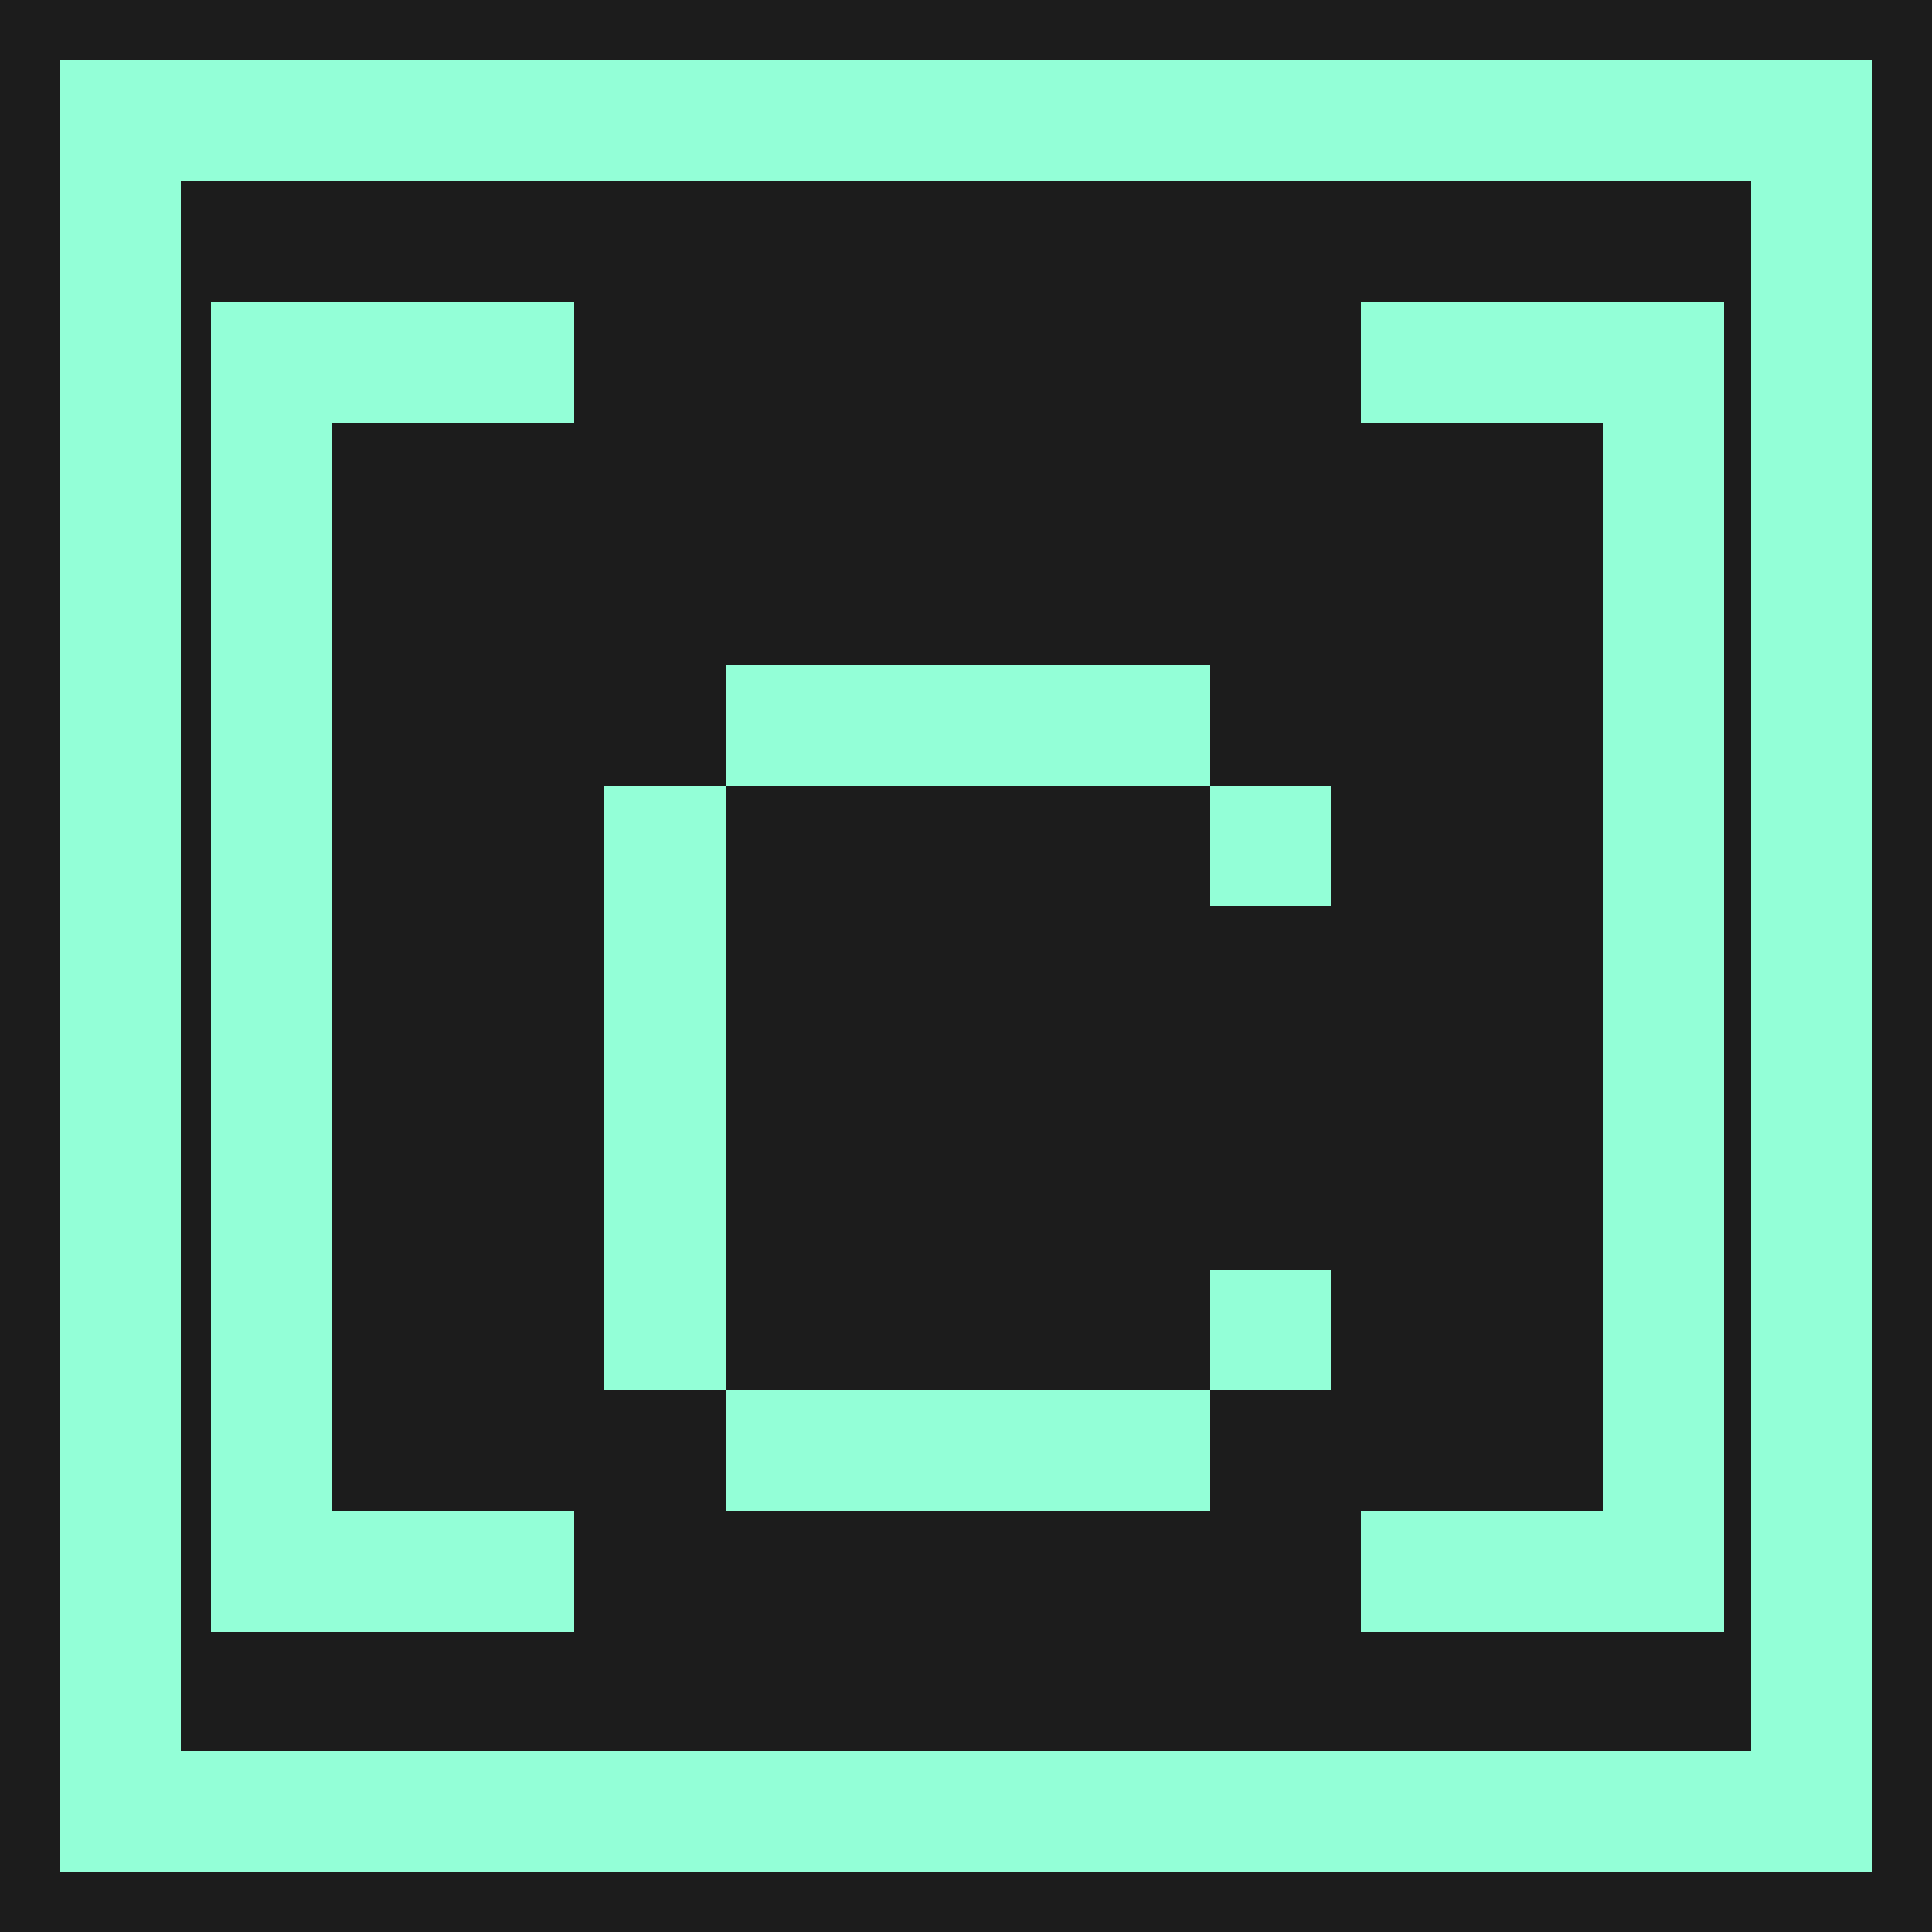
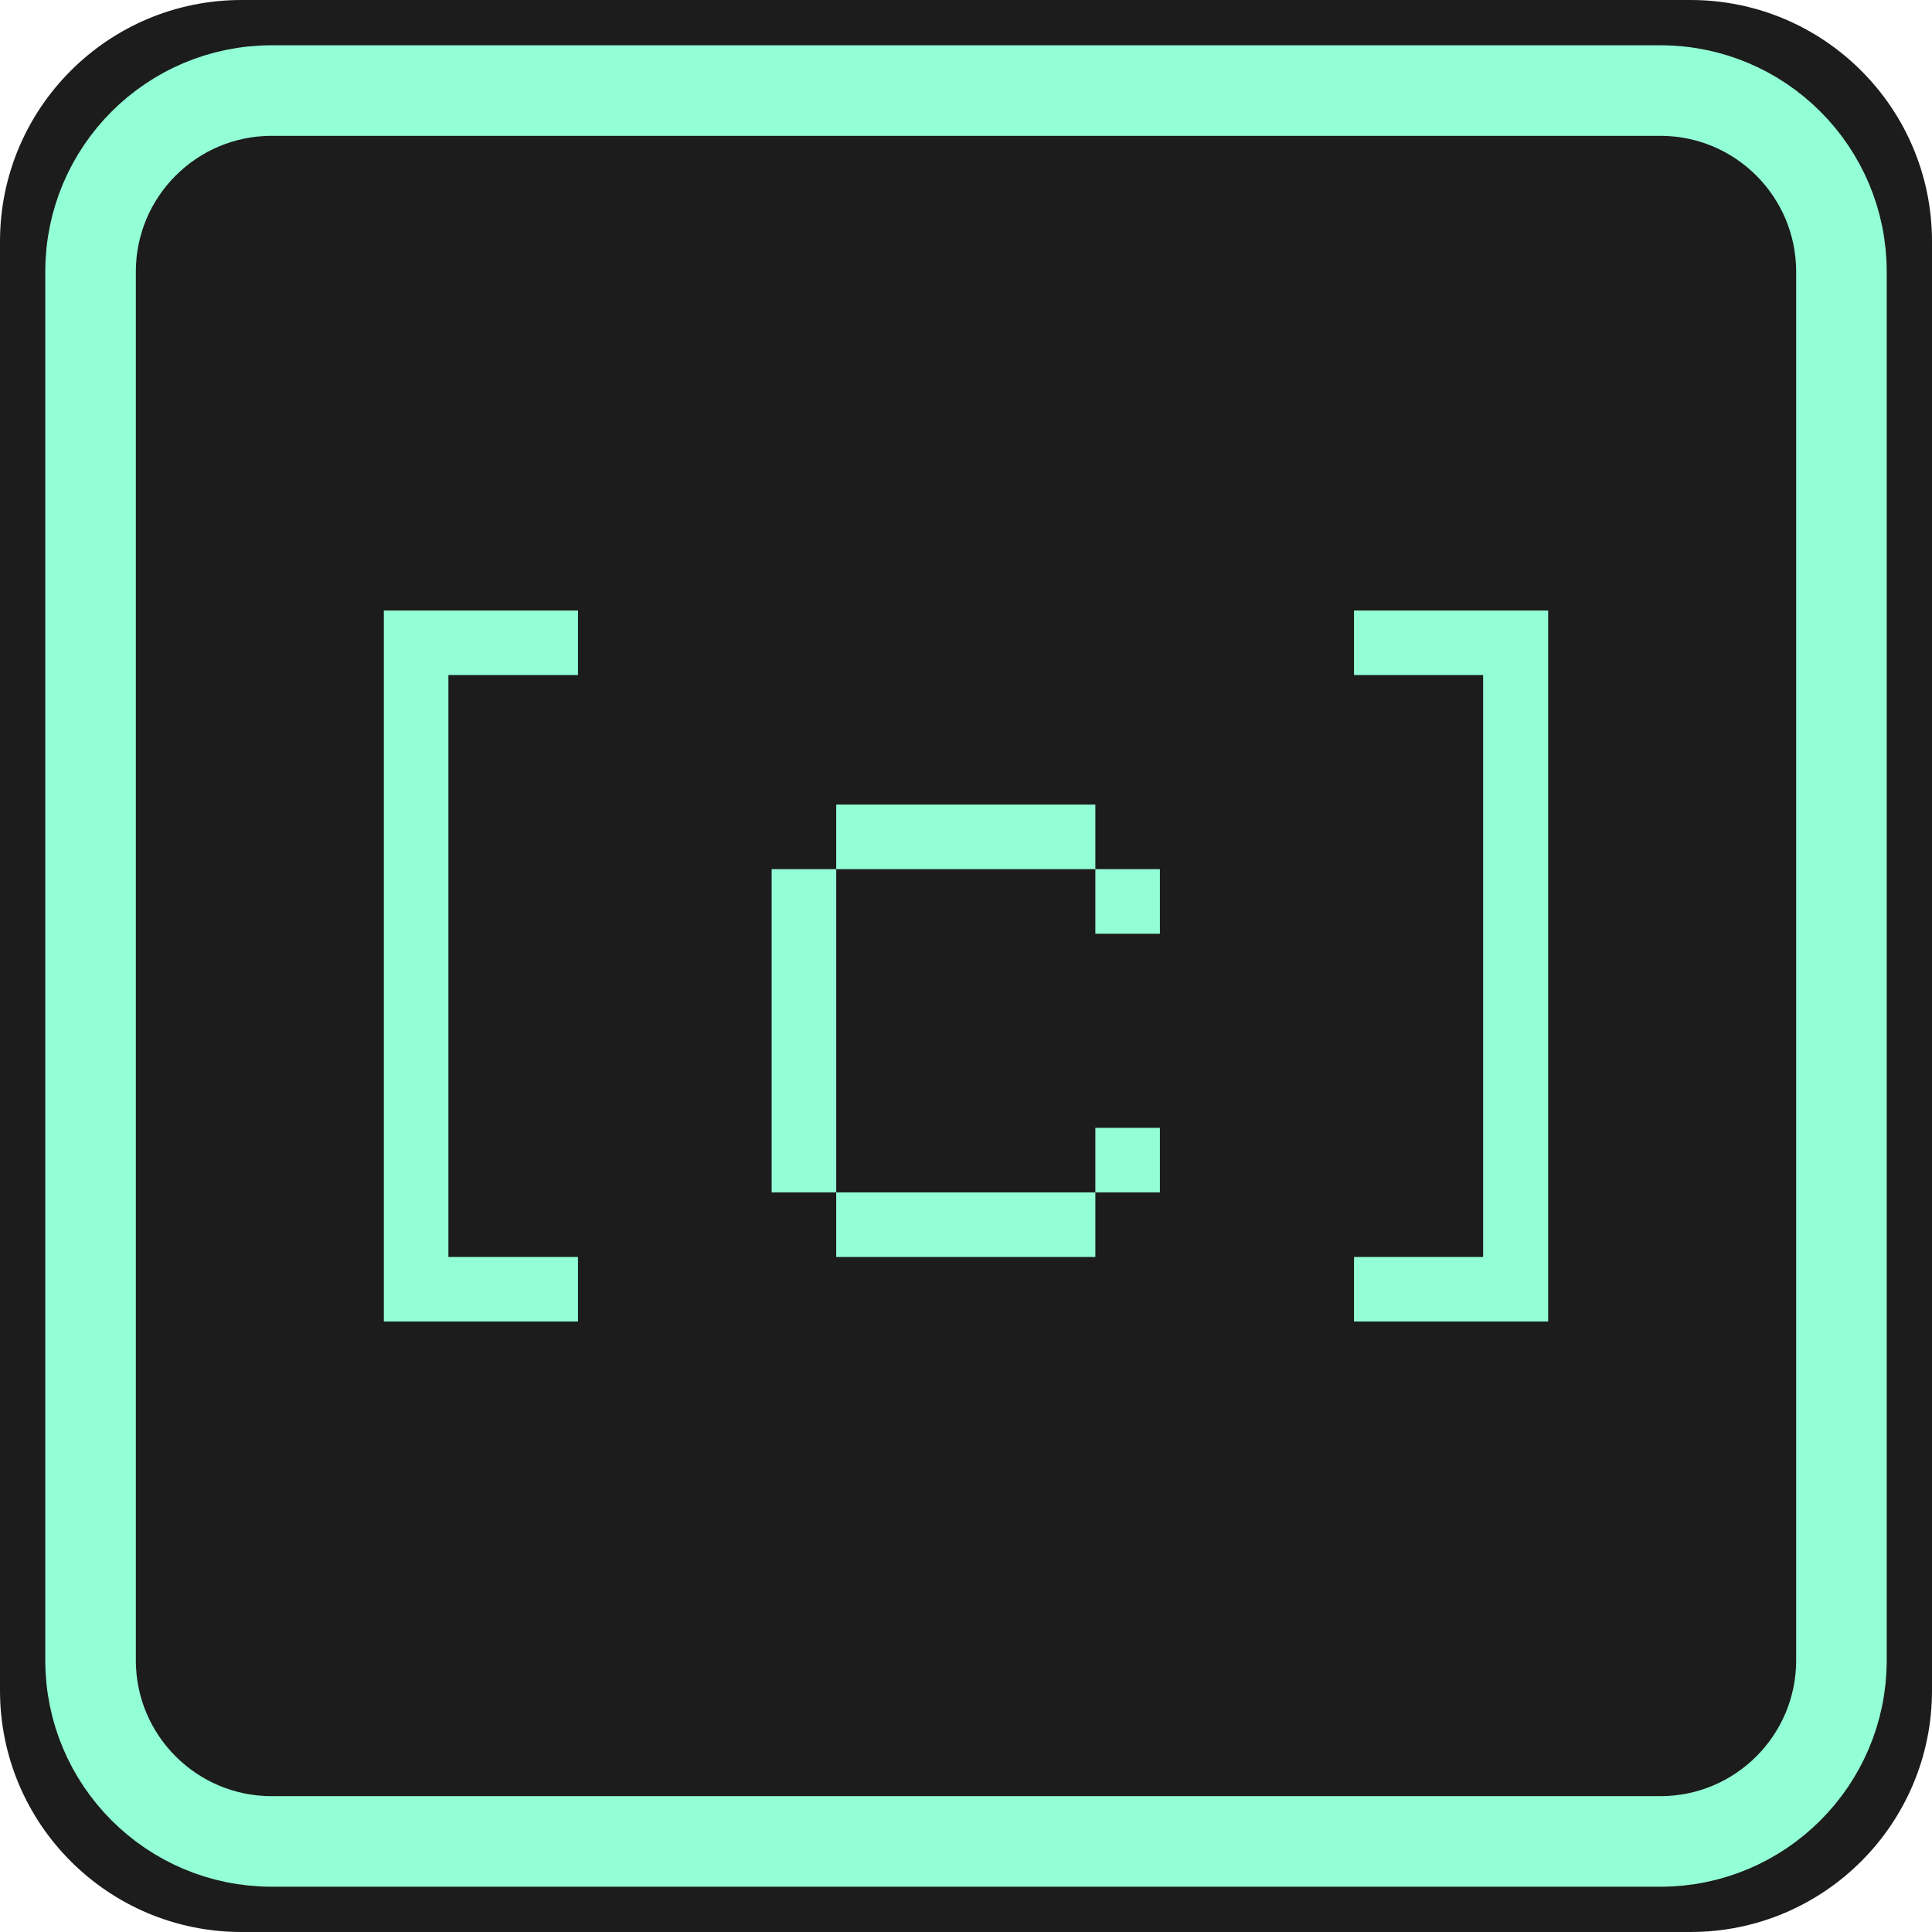
- <svg xmlns="http://www.w3.org/2000/svg" viewBox="0 0 64 64" shape-rendering="crispEdges">
-   <rect width="64" height="64" fill="#1c1c1c" />
-   <path d="M2 2H62V62H2V2ZM6 6V58H58V6H6Z" fill="#93ffd7" fill-rule="evenodd" />
-   <path d="M7.0 32.027V10.0H13.027H19.027V11.973V14.0H15.027H11.0V32.027V50.055H15.027H19.027V52.055V54.055H13.027H7.0Z M24.027 24.027V22.027H32.055H40.082V24.027V26.027H42.082H44.082V28.027V30.027H42.082H40.082V28.027V26.027H32.055H24.027V36.027V46.055H32.055H40.082V44.055V42.055H42.082H44.082V44.055V46.055H42.082H40.082V48.055V50.055H32.055H24.027V48.055V46.055H22.027H20.027V36.027V26.027H22.027H24.027Z M45.082 11.973V10.0H51.082H57.11V32.027V54.055H51.082H45.082V52.055V50.055H49.082H53.082V32.027V14.0H49.082H45.082Z" fill="#93ffd7" />
+ <svg xmlns="http://www.w3.org/2000/svg" viewBox="0 0 64 64">
+   <rect width="64" height="64" rx="8" fill="#1c1c1c" />
+   <rect x="3" y="3" width="58" height="58" rx="6" fill="none" stroke="#93ffd7" stroke-width="3" />
+   <path d="M12.715 32.0V20.223H15.938H19.146V21.277V22.361H17.007H14.854V32.0V41.639H17.007H19.146V42.708V43.777H15.938H12.715Z M27.701 27.723V26.653H31.993H36.285V27.723V28.792H37.354H38.423V29.861V30.931H37.354H36.285V29.861V28.792H31.993H27.701V34.139V39.5H31.993H36.285V38.431V37.361H37.354H38.423V38.431V39.5H37.354H36.285V40.569V41.639H31.993H27.701V40.569V39.5H26.631H25.562V34.139V28.792H26.631H27.701Z M44.854 21.277V20.223H48.062H51.285V32.0V43.777H48.062H44.854V42.708V41.639H46.993H49.131V32.0V22.361H46.993H44.854Z" fill="#93ffd7" />
</svg>
